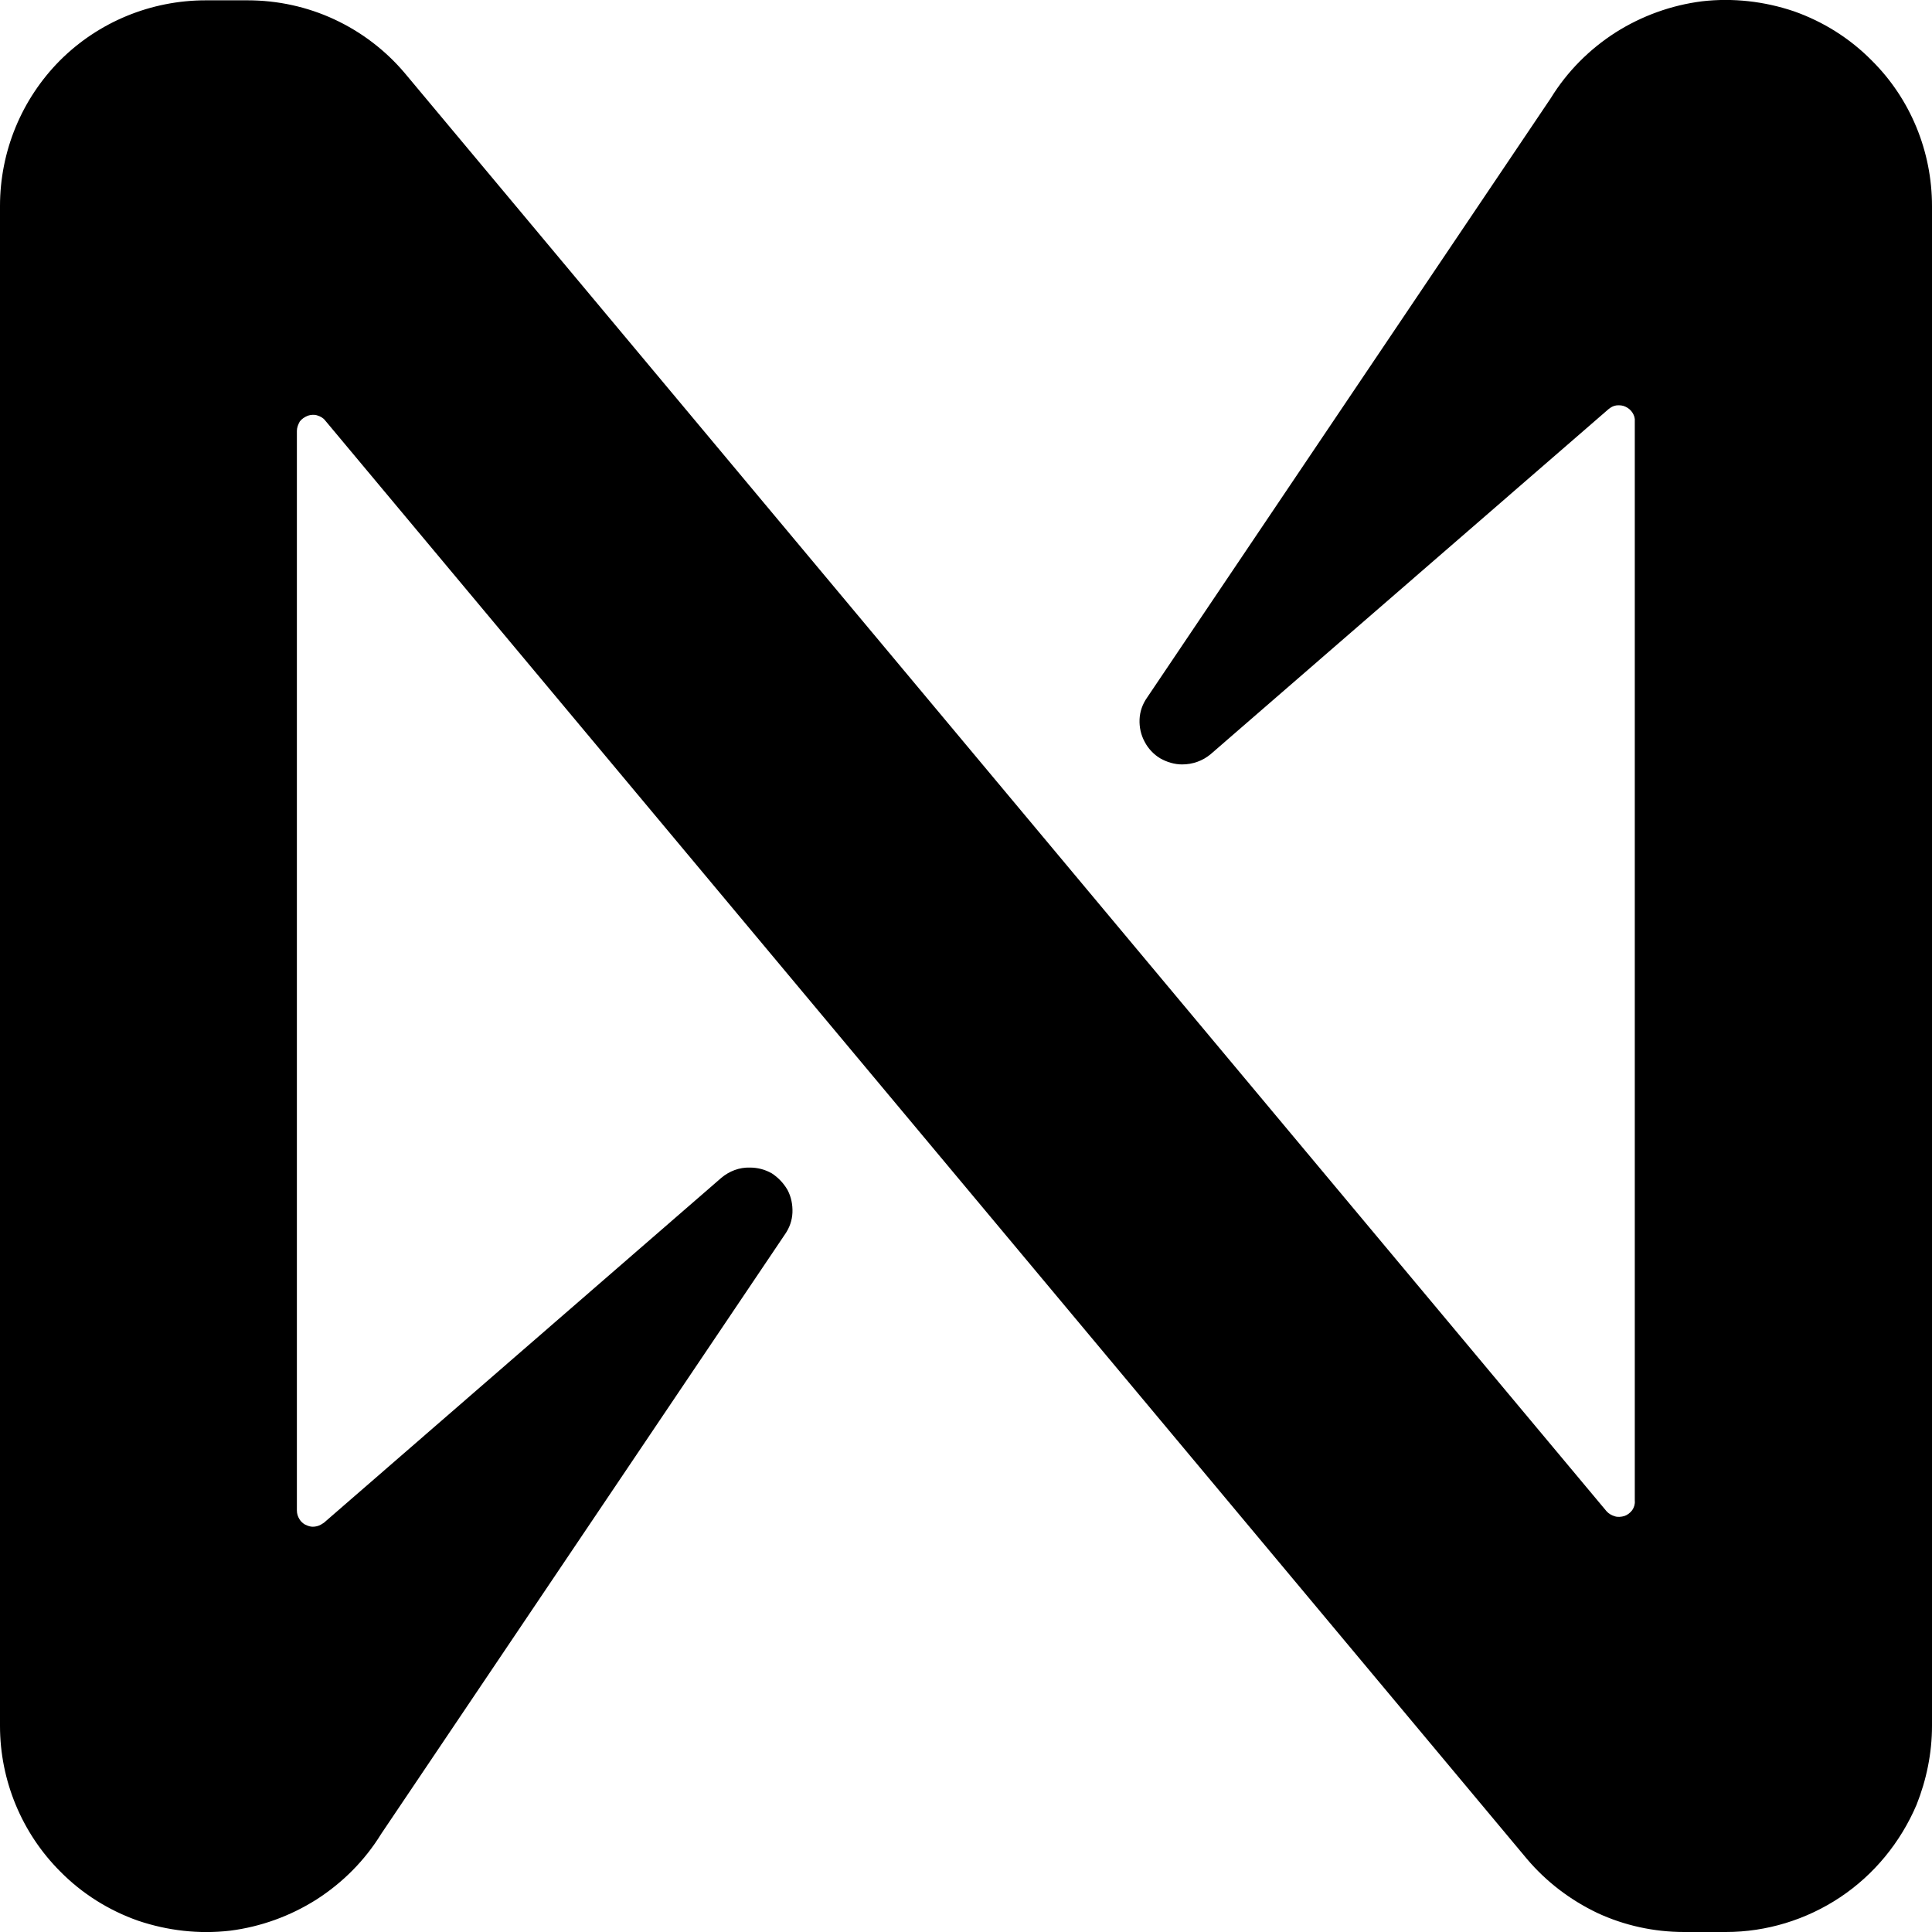
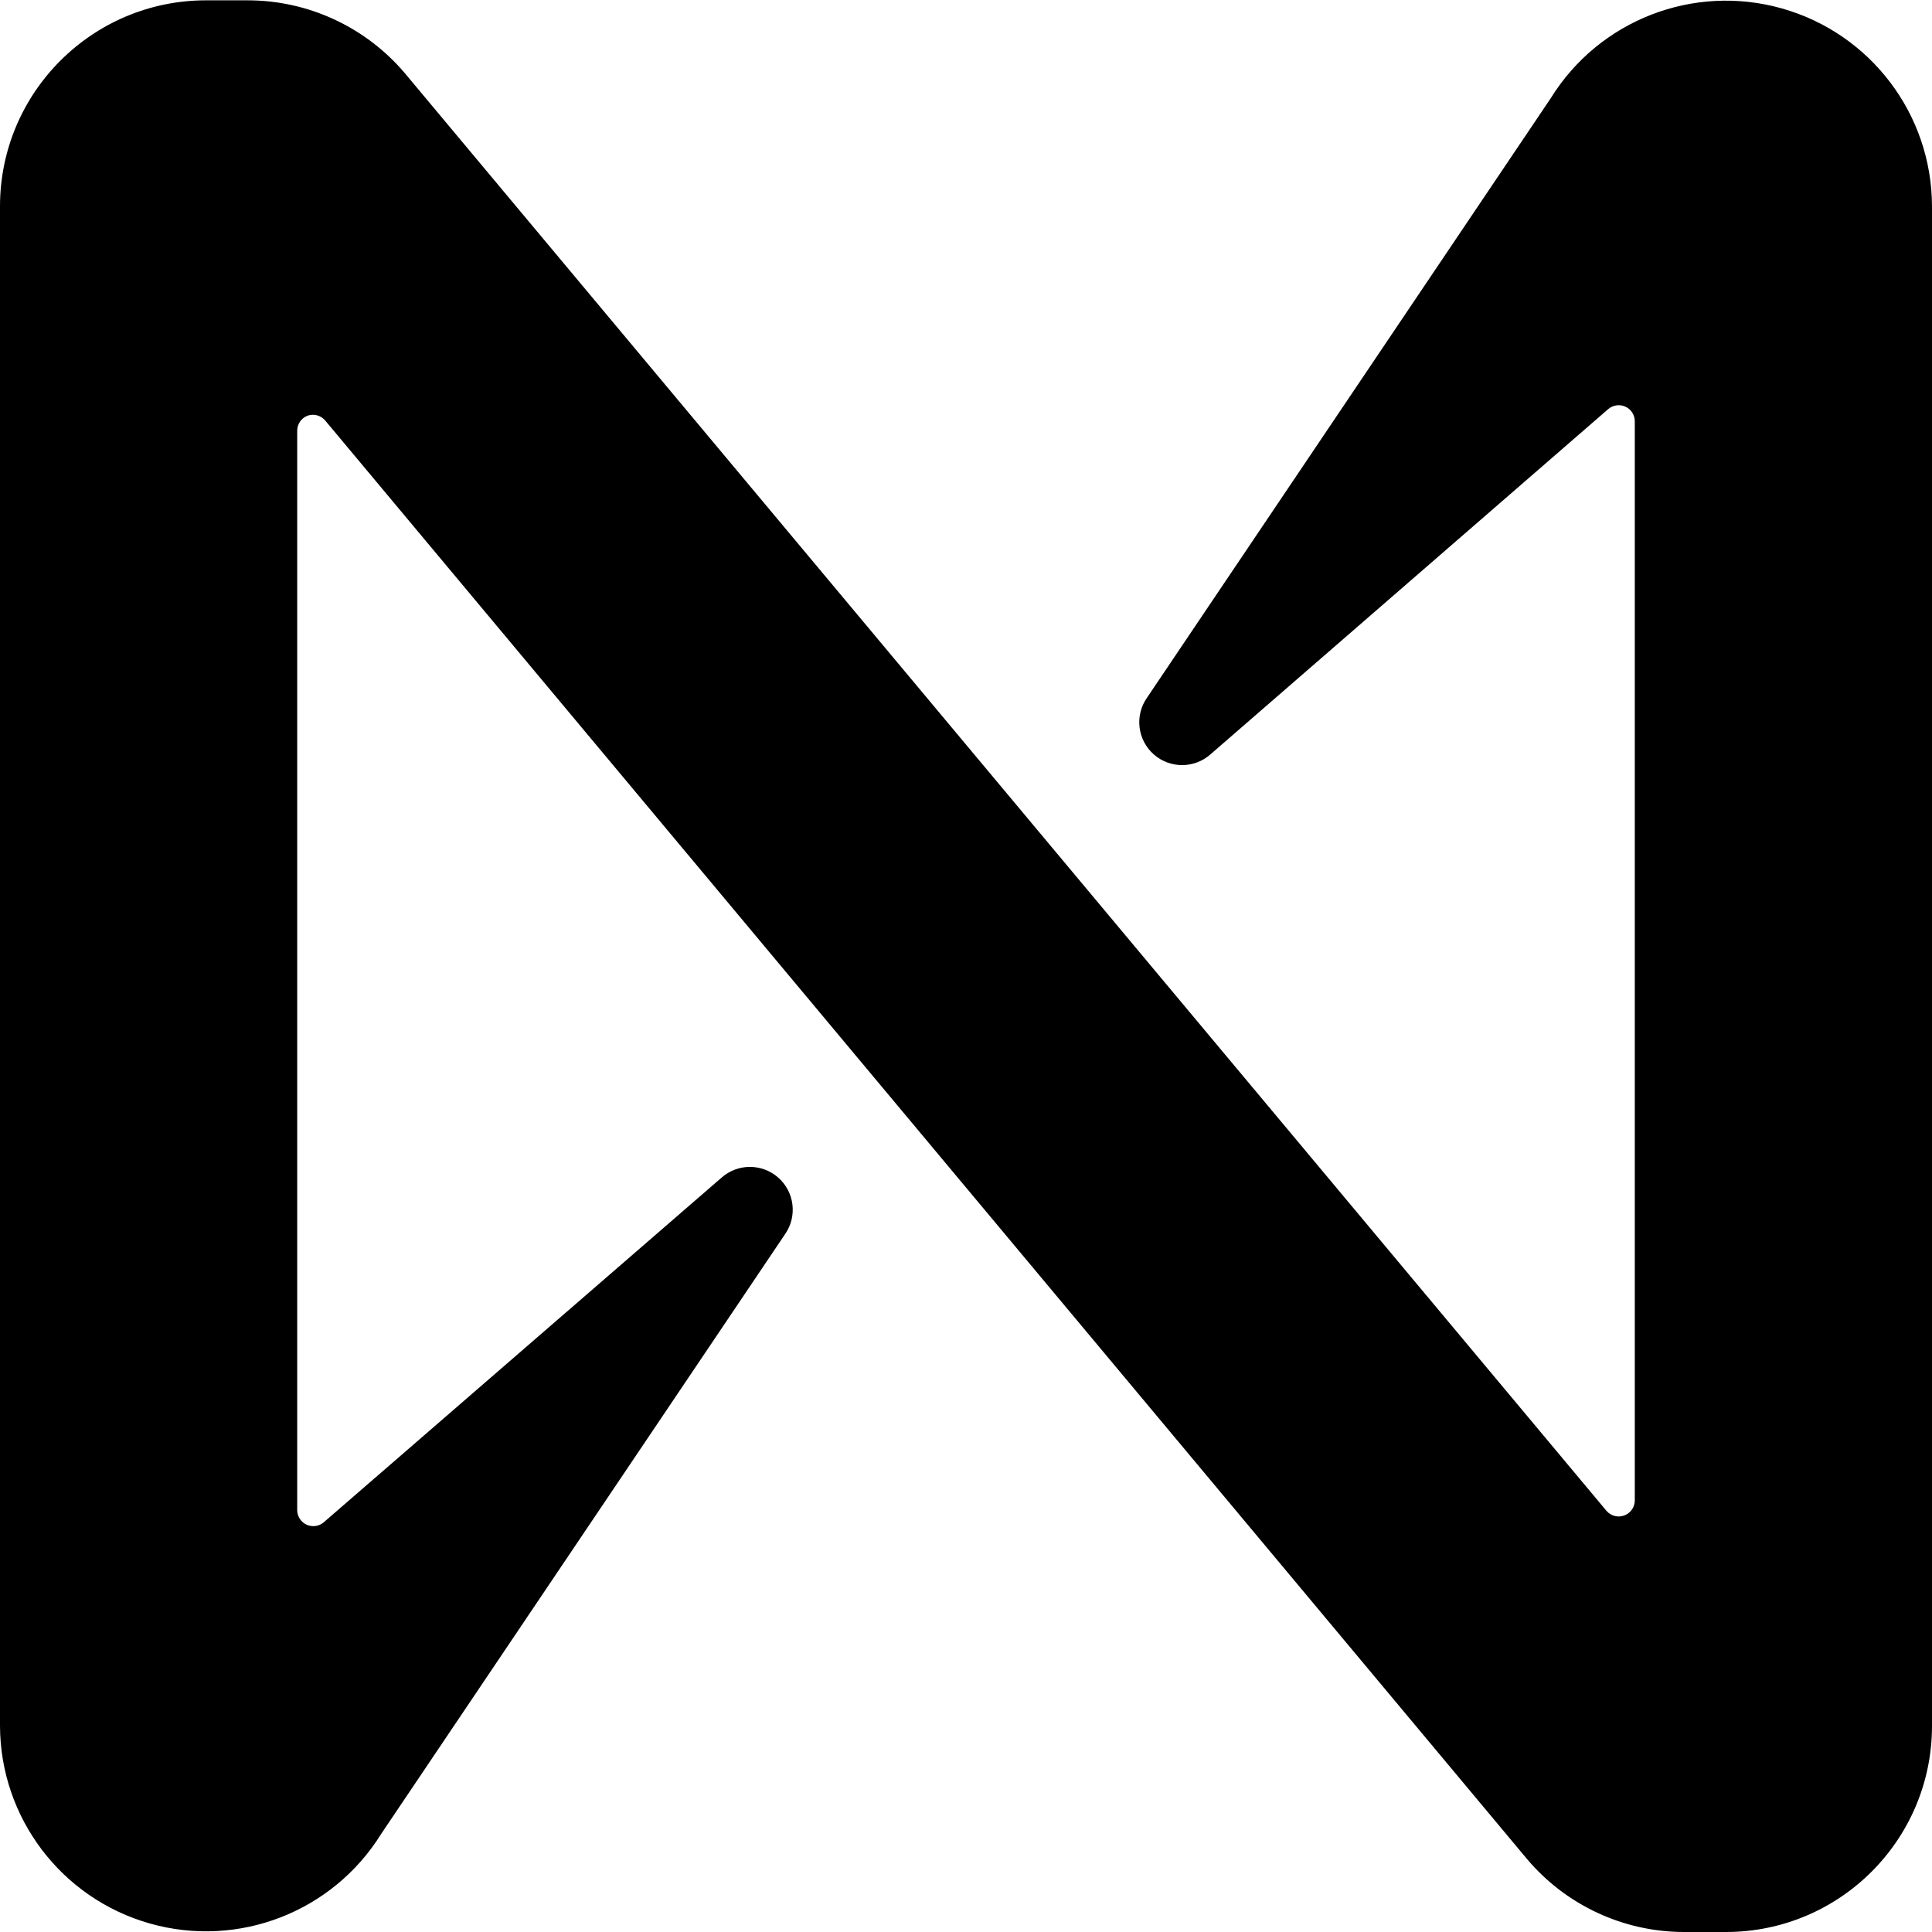
- <svg xmlns="http://www.w3.org/2000/svg" width="6" height="6" viewBox="0 0 6 6" fill="none">
-   <path d="M4.816 0.305L3.562 2.167C3.548 2.187 3.54 2.21 3.539 2.234C3.538 2.258 3.543 2.282 3.555 2.304C3.566 2.325 3.583 2.343 3.603 2.355C3.624 2.367 3.648 2.374 3.671 2.374C3.704 2.374 3.735 2.363 3.76 2.342L4.995 1.271C5.002 1.265 5.011 1.26 5.02 1.259C5.03 1.258 5.04 1.259 5.048 1.263C5.057 1.267 5.065 1.274 5.07 1.282C5.075 1.29 5.078 1.299 5.077 1.309V4.661C5.078 4.671 5.075 4.681 5.069 4.69C5.063 4.698 5.054 4.705 5.045 4.708C5.035 4.711 5.024 4.712 5.015 4.709C5.005 4.706 4.996 4.701 4.989 4.693L1.257 0.227C1.197 0.156 1.122 0.099 1.038 0.06C0.954 0.021 0.862 0.001 0.769 0.001H0.639C0.469 0.001 0.306 0.068 0.186 0.188C0.067 0.308 0 0.47 0 0.64V5.36C0 5.53 0.068 5.693 0.187 5.812C0.255 5.881 0.338 5.933 0.429 5.965C0.521 5.996 0.618 6.007 0.714 5.996C0.809 5.984 0.901 5.951 0.983 5.899C1.064 5.847 1.133 5.778 1.184 5.695L2.438 3.833C2.452 3.813 2.46 3.79 2.461 3.766C2.462 3.741 2.457 3.717 2.446 3.696C2.434 3.675 2.417 3.657 2.397 3.644C2.376 3.632 2.353 3.626 2.329 3.626C2.296 3.625 2.265 3.637 2.24 3.658L1.006 4.729C1 4.733 0.994 4.737 0.987 4.739C0.98 4.741 0.973 4.742 0.966 4.741C0.959 4.74 0.952 4.737 0.946 4.734C0.94 4.73 0.934 4.725 0.93 4.718C0.925 4.71 0.922 4.701 0.922 4.691V1.338C0.922 1.328 0.926 1.318 0.931 1.309C0.937 1.301 0.946 1.295 0.956 1.291C0.965 1.288 0.976 1.287 0.985 1.29C0.995 1.293 1.004 1.298 1.01 1.306L4.742 5.773C4.802 5.844 4.877 5.901 4.961 5.941C5.045 5.98 5.137 6 5.23 6H5.36C5.486 6 5.61 5.962 5.715 5.892C5.82 5.822 5.902 5.722 5.952 5.605C5.983 5.527 6 5.444 6 5.36V0.64C6 0.47 5.933 0.307 5.813 0.188C5.745 0.119 5.662 0.067 5.571 0.035C5.479 0.004 5.382 -0.007 5.286 0.004C5.191 0.016 5.099 0.049 5.017 0.101C4.936 0.153 4.867 0.222 4.816 0.305Z" fill="black" />
+ <svg xmlns="http://www.w3.org/2000/svg" width="6" height="6" fill="none">
+   <path fill="#000" d="M4.816.305 3.562 2.167a.133.133 0 0 0 .198.175L4.995 1.27a.05.05 0 0 1 .082.038v3.352a.05.05 0 0 1-.088.032L1.257.227A.64.64 0 0 0 .769.001h-.13A.64.64 0 0 0 0 .64v4.72a.64.64 0 0 0 1.184.335l1.254-1.862a.133.133 0 0 0-.198-.175l-1.235 1.07a.05.05 0 0 1-.082-.037V1.338a.05.05 0 0 1 .032-.047.05.05 0 0 1 .055.015l3.732 4.467A.639.639 0 0 0 5.23 6h.13A.64.64 0 0 0 6 5.36V.64A.64.64 0 0 0 4.816.305Z" />
</svg>
